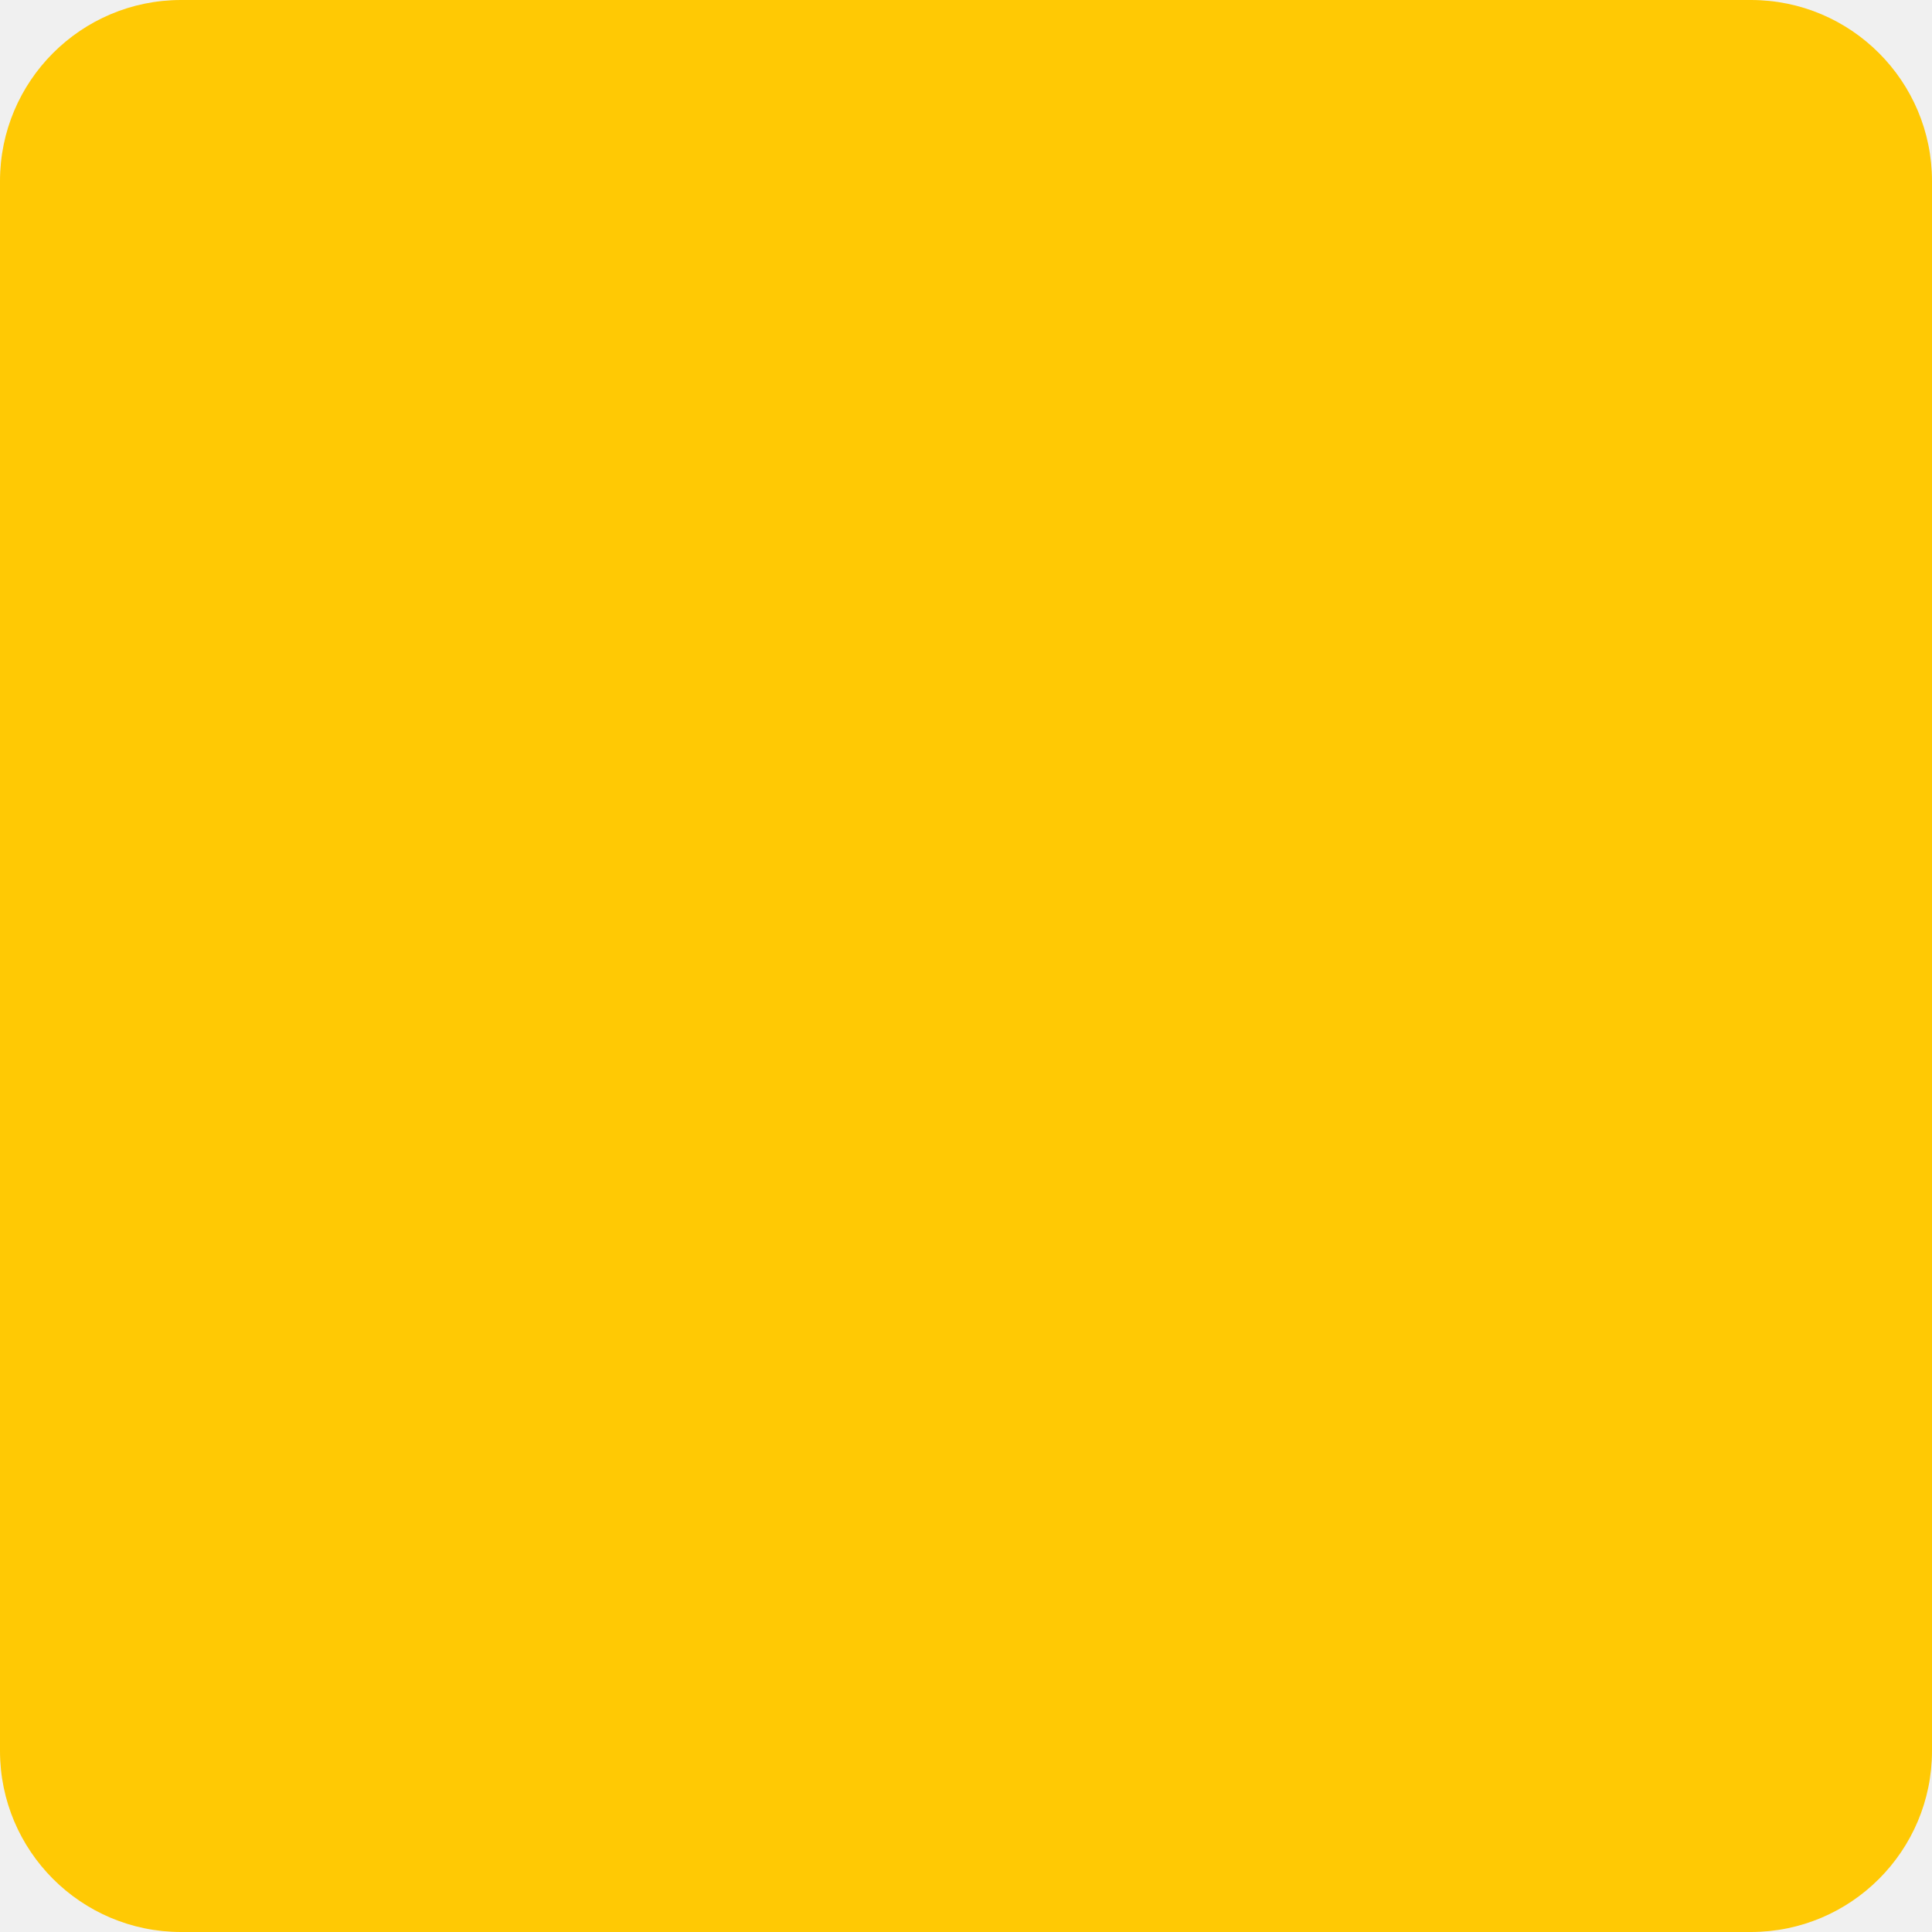
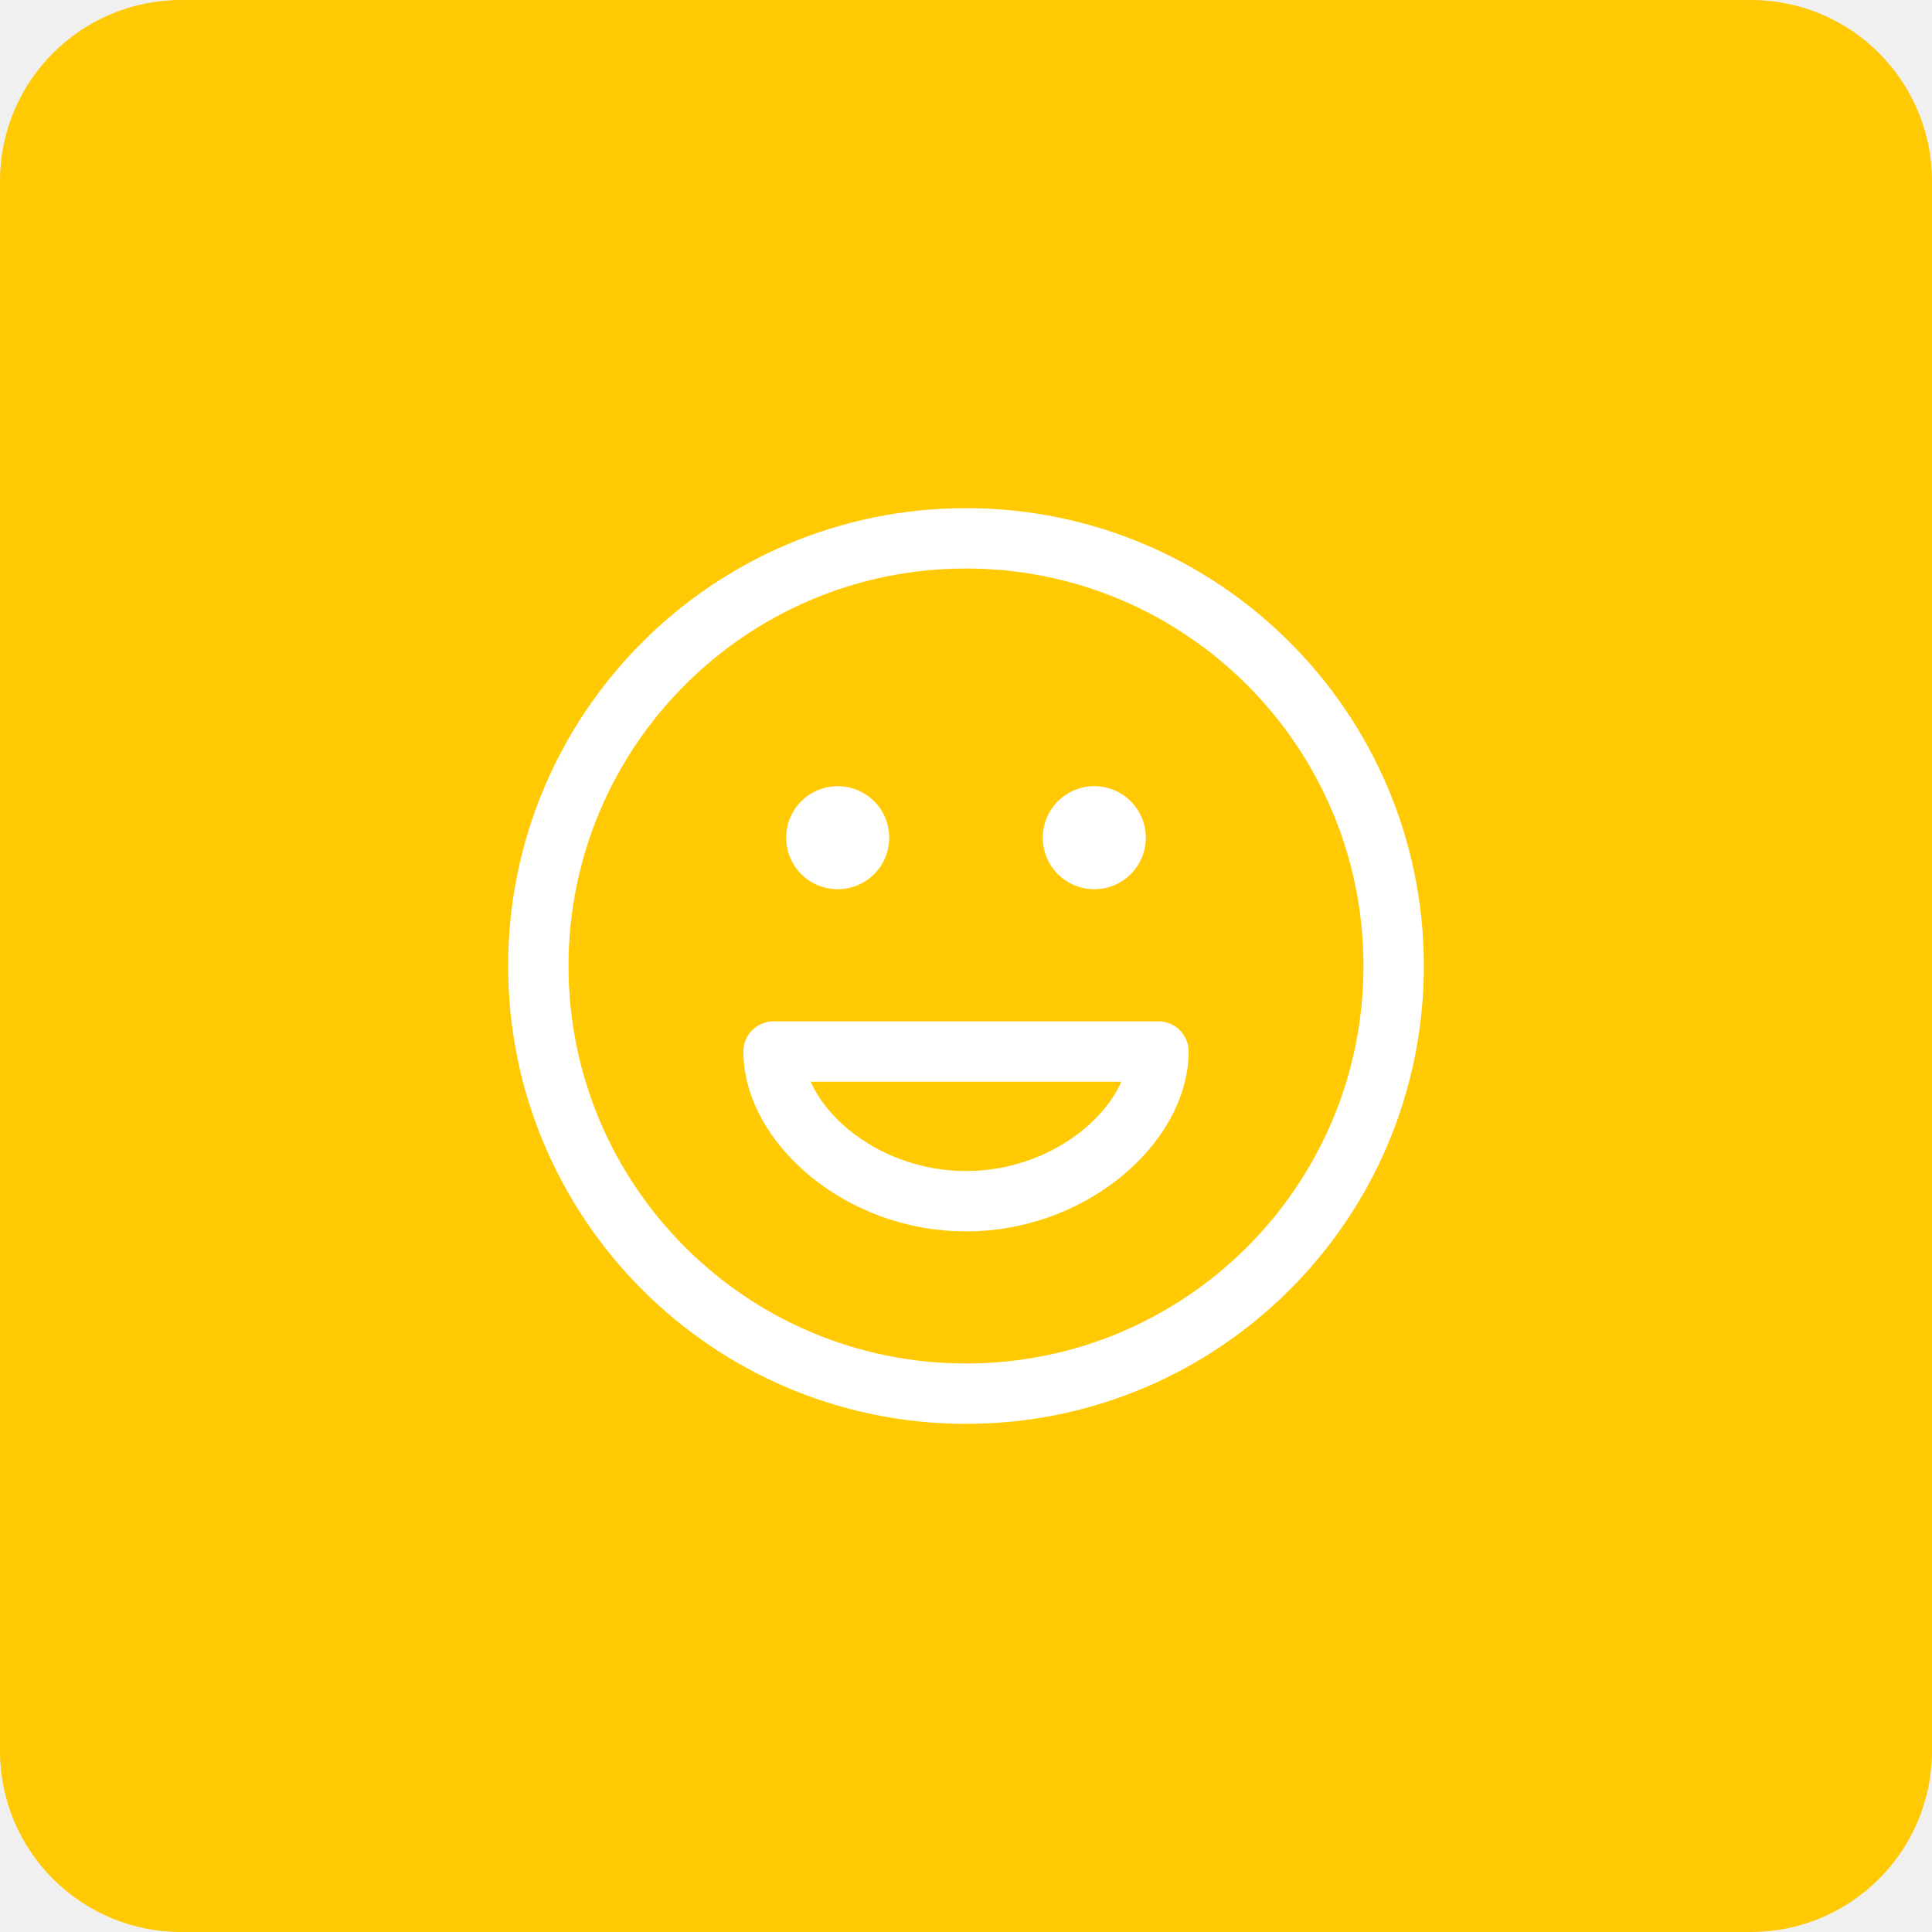
<svg xmlns="http://www.w3.org/2000/svg" width="64" height="64" viewBox="0 0 64 64" fill="none">
-   <g id="Frame 18">
-     <rect id="Rectangle 19" width="64" height="64" rx="6" fill="#FFC904" />
-   </g>
+   <rect width="64" height="64" rx="6" fill="#FFC904" />
+   <path d="M36.25 27.75H36.264M27.75 27.75H27.764M46.167 32C46.167 39.824 39.824 46.167 32 46.167C24.176 46.167 17.833 39.824 17.833 32C17.833 24.176 24.176 17.833 32 17.833C39.824 17.833 46.167 24.176 46.167 32ZM36.958 27.75C36.958 28.141 36.641 28.458 36.25 28.458C35.859 28.458 35.542 28.141 35.542 27.75C35.542 27.359 35.859 27.042 36.25 27.042C36.641 27.042 36.958 27.359 36.958 27.75ZM28.458 27.75C28.458 28.141 28.141 28.458 27.75 28.458C27.359 28.458 27.042 28.141 27.042 27.75C27.042 27.359 27.359 27.042 27.75 27.042C28.141 27.042 28.458 27.359 28.458 27.75ZM32 39.792C35.542 39.792 38.375 37.195 38.375 34.833H25.625C25.625 37.195 28.458 39.792 32 39.792Z" stroke="white" stroke-width="2" stroke-linecap="round" stroke-linejoin="round" />
</svg>
